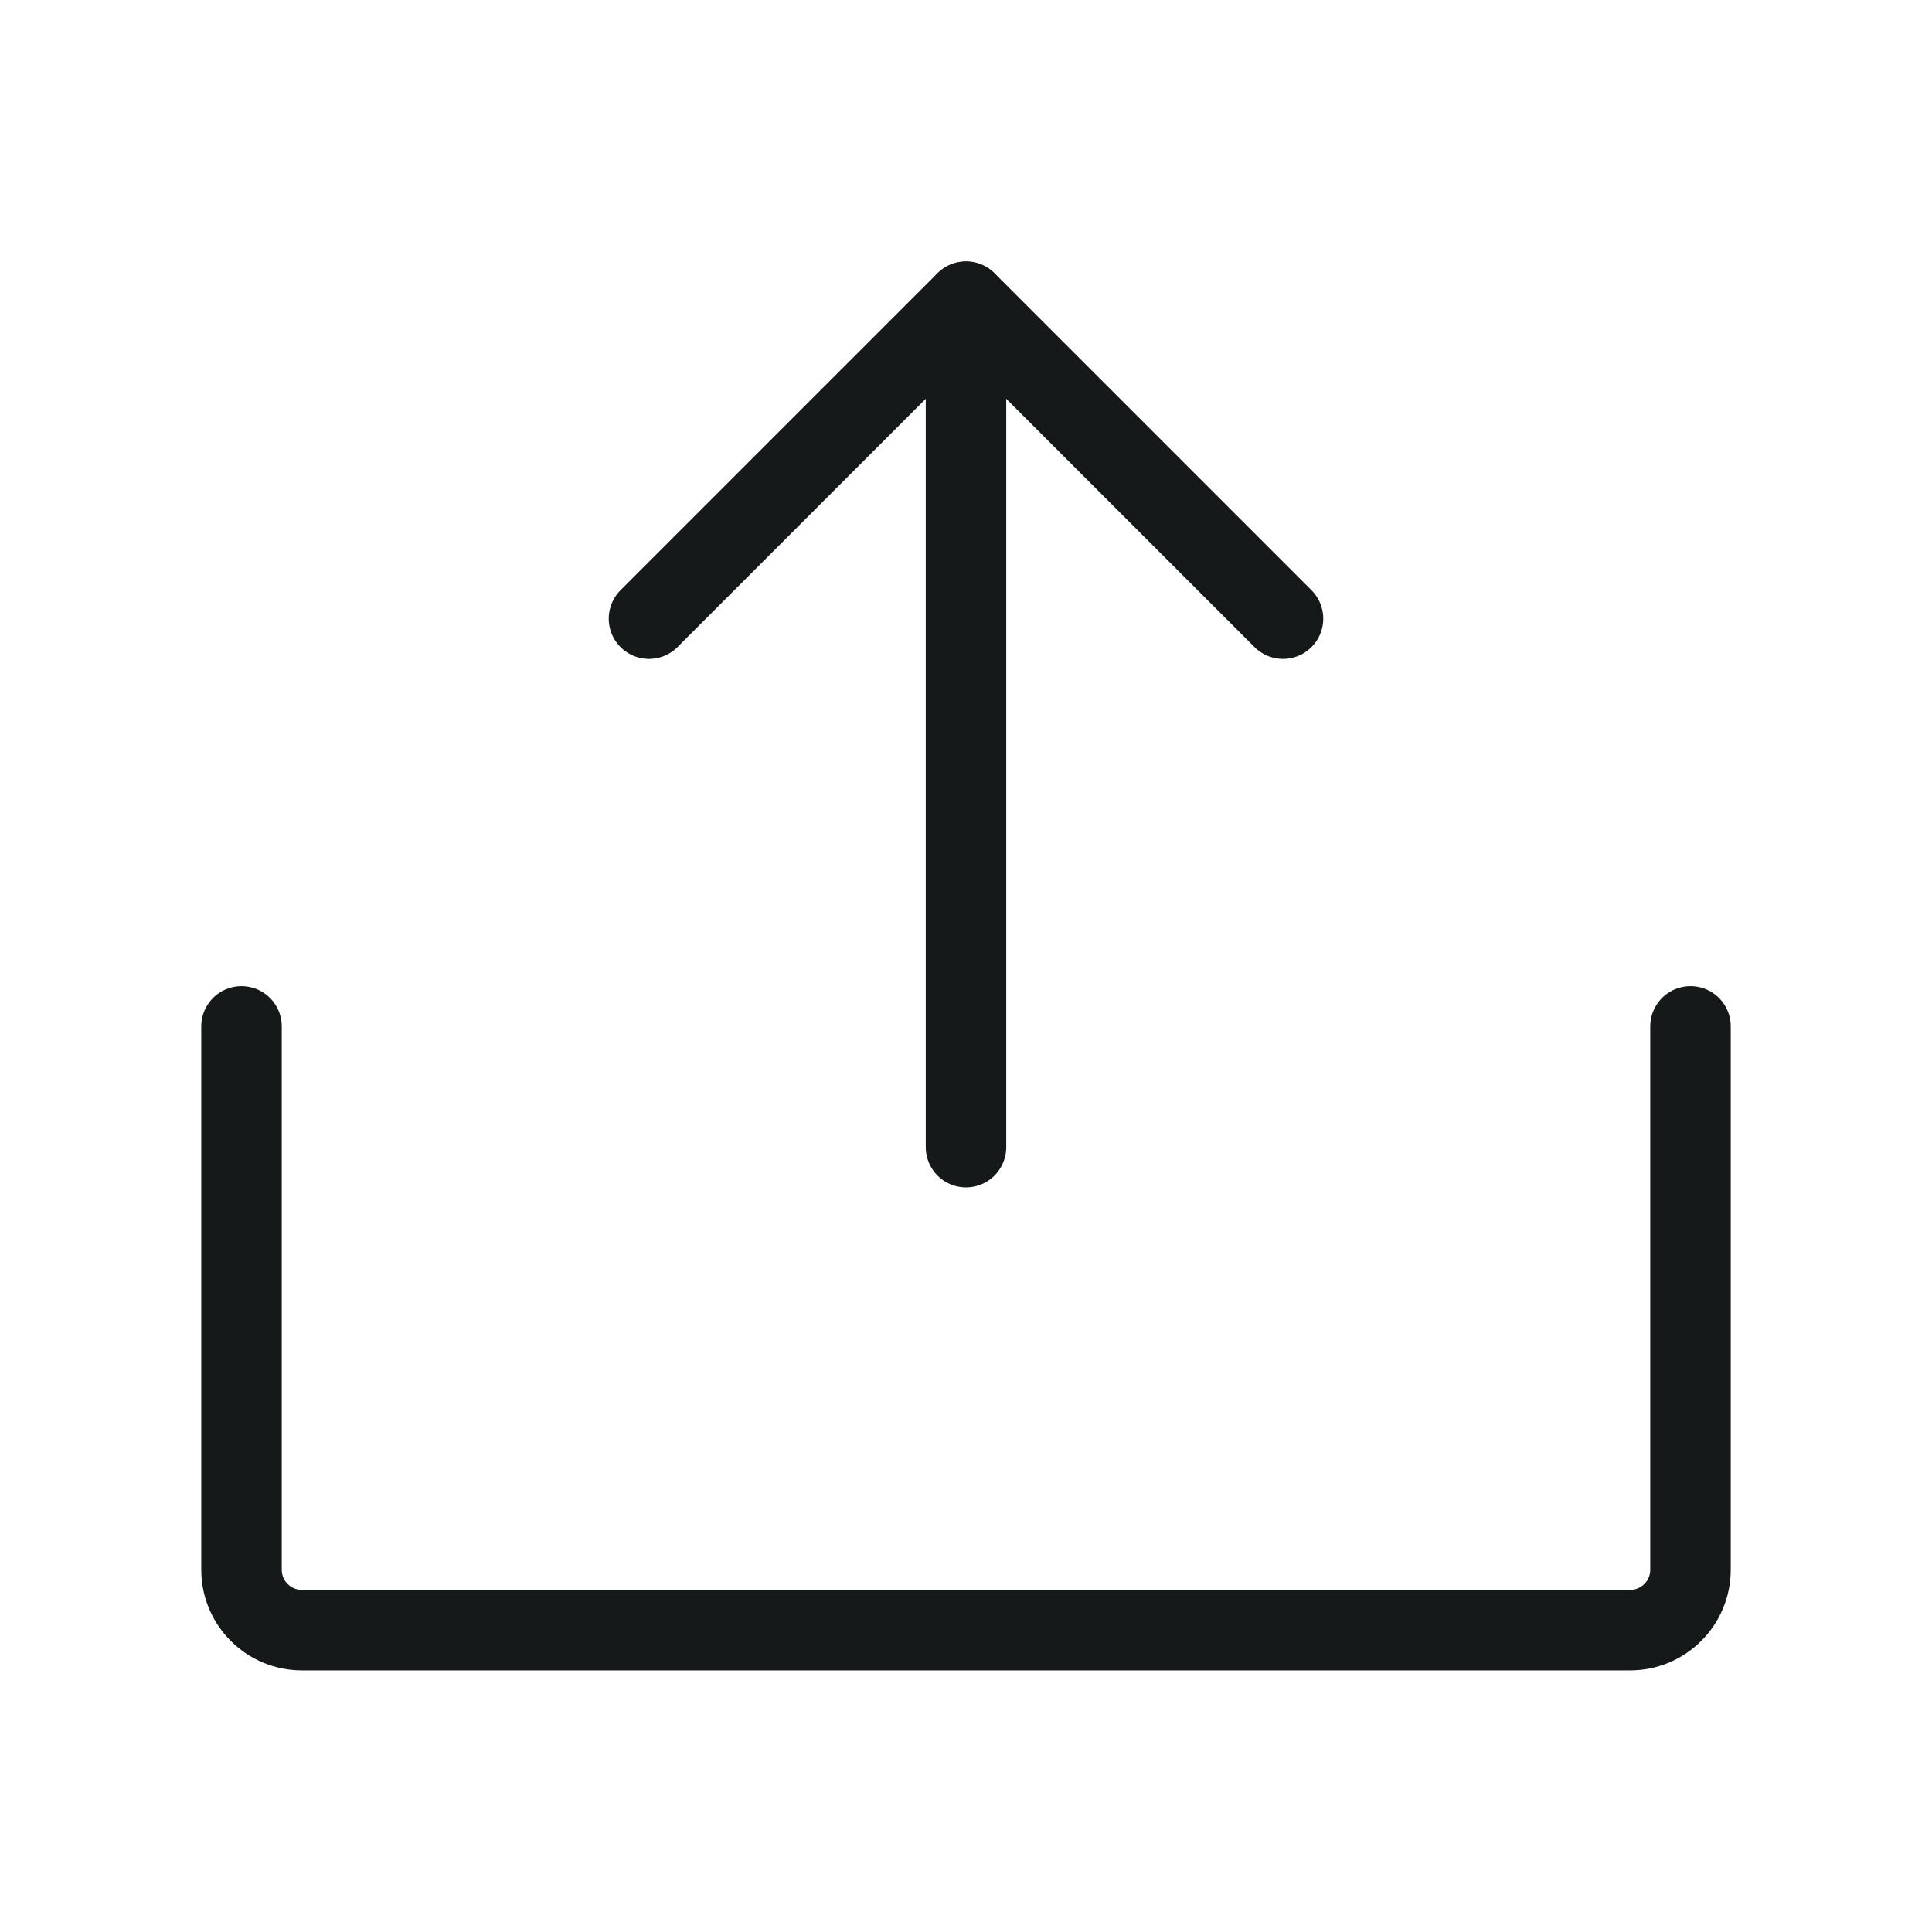
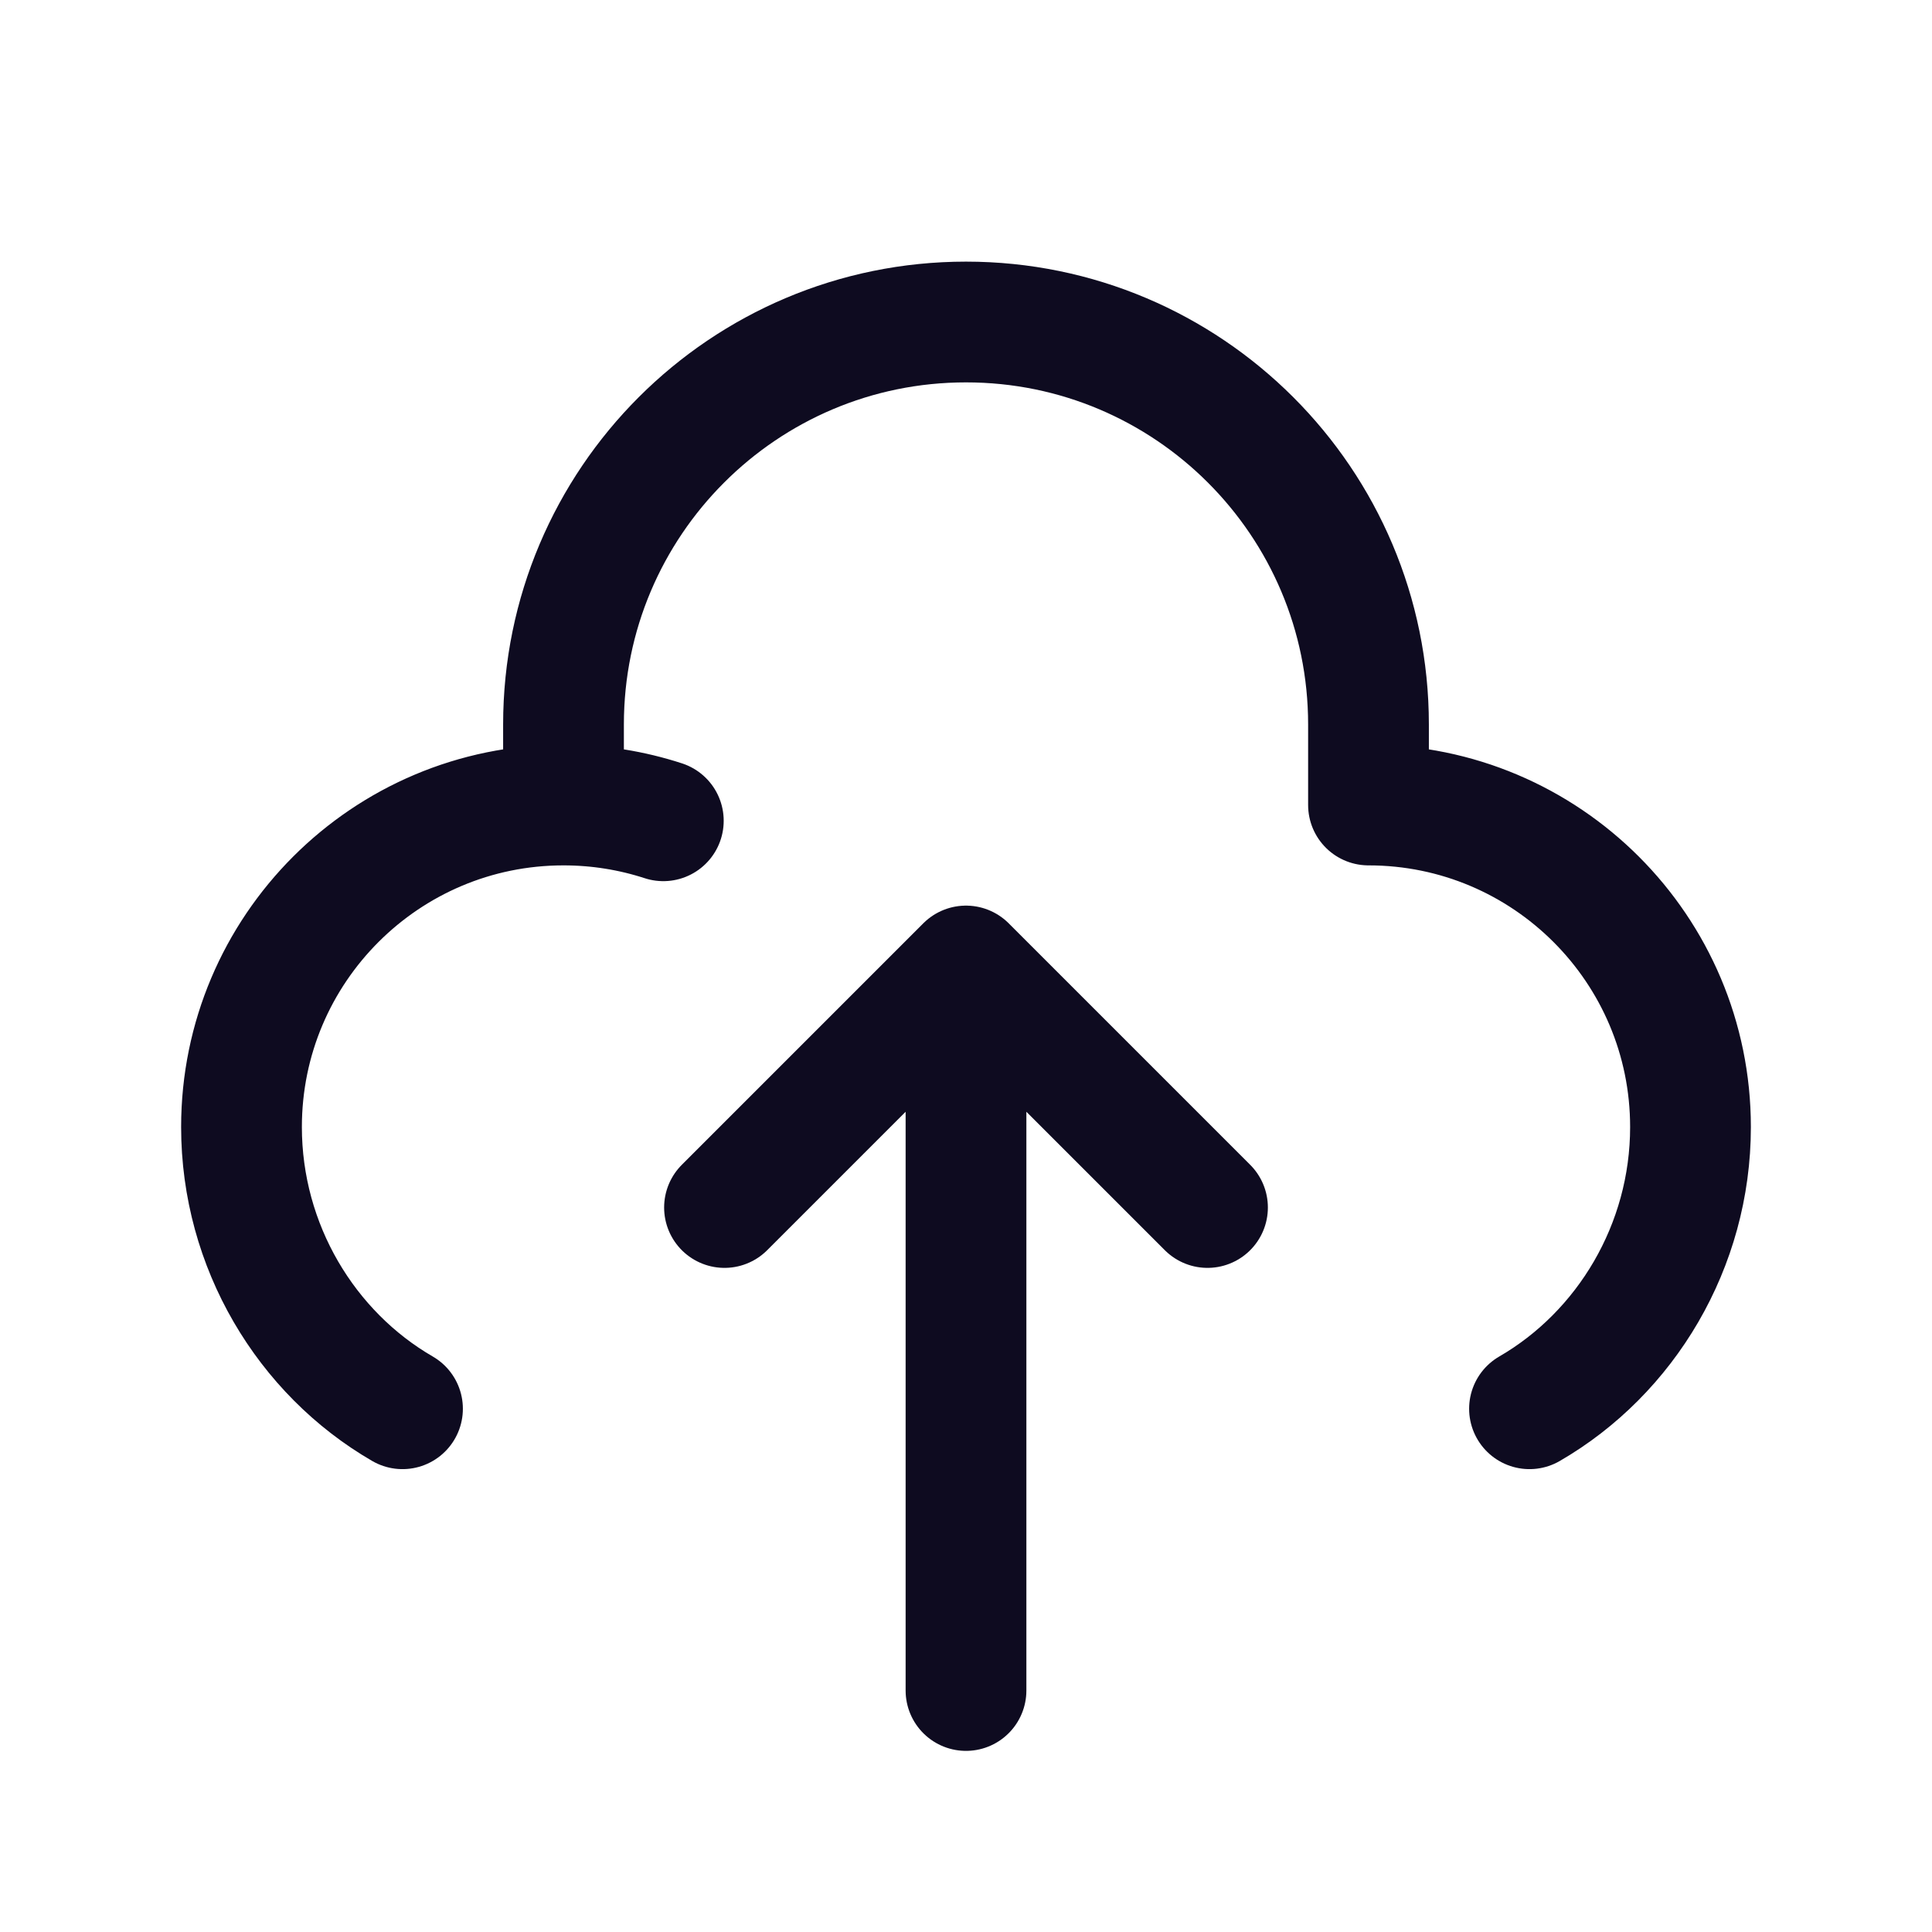
- <svg xmlns="http://www.w3.org/2000/svg" id="upload" width="24" height="24" viewBox="0 0 24 24" fill="none">
-   <path d="M15.938 7.685L12 3.747L8.062 7.685" stroke="#161919" stroke-linecap="round" stroke-linejoin="round" />
-   <path d="M12 14.25L12 3.75" stroke="#161919" stroke-linecap="round" stroke-linejoin="round" />
-   <path d="M21 12.75V19.5C21 19.699 20.921 19.89 20.78 20.03C20.64 20.171 20.449 20.25 20.25 20.25H3.75C3.551 20.25 3.36 20.171 3.22 20.03C3.079 19.89 3 19.699 3 19.5V12.75" stroke="#161919" stroke-linecap="round" stroke-linejoin="round" />
+ <svg xmlns="http://www.w3.org/2000/svg" width="24" height="24" viewBox="0 0 24 24" fill="none">
+   <path d="M7 10V9C7 6.239 9.239 4 12 4C14.761 4 17 6.239 17 9V10C19.209 10 21 11.791 21 14C21 15.481 20.196 16.808 19 17.5M7 10C4.791 10 3 11.791 3 14C3 15.481 3.804 16.808 5 17.5M7 10C7.433 10 7.85 10.069 8.24 10.196M12 12V21M12 12L15 15M12 12L9 15" stroke="#0E0B20" stroke-width="1.5" stroke-linecap="round" stroke-linejoin="round" />
</svg>
